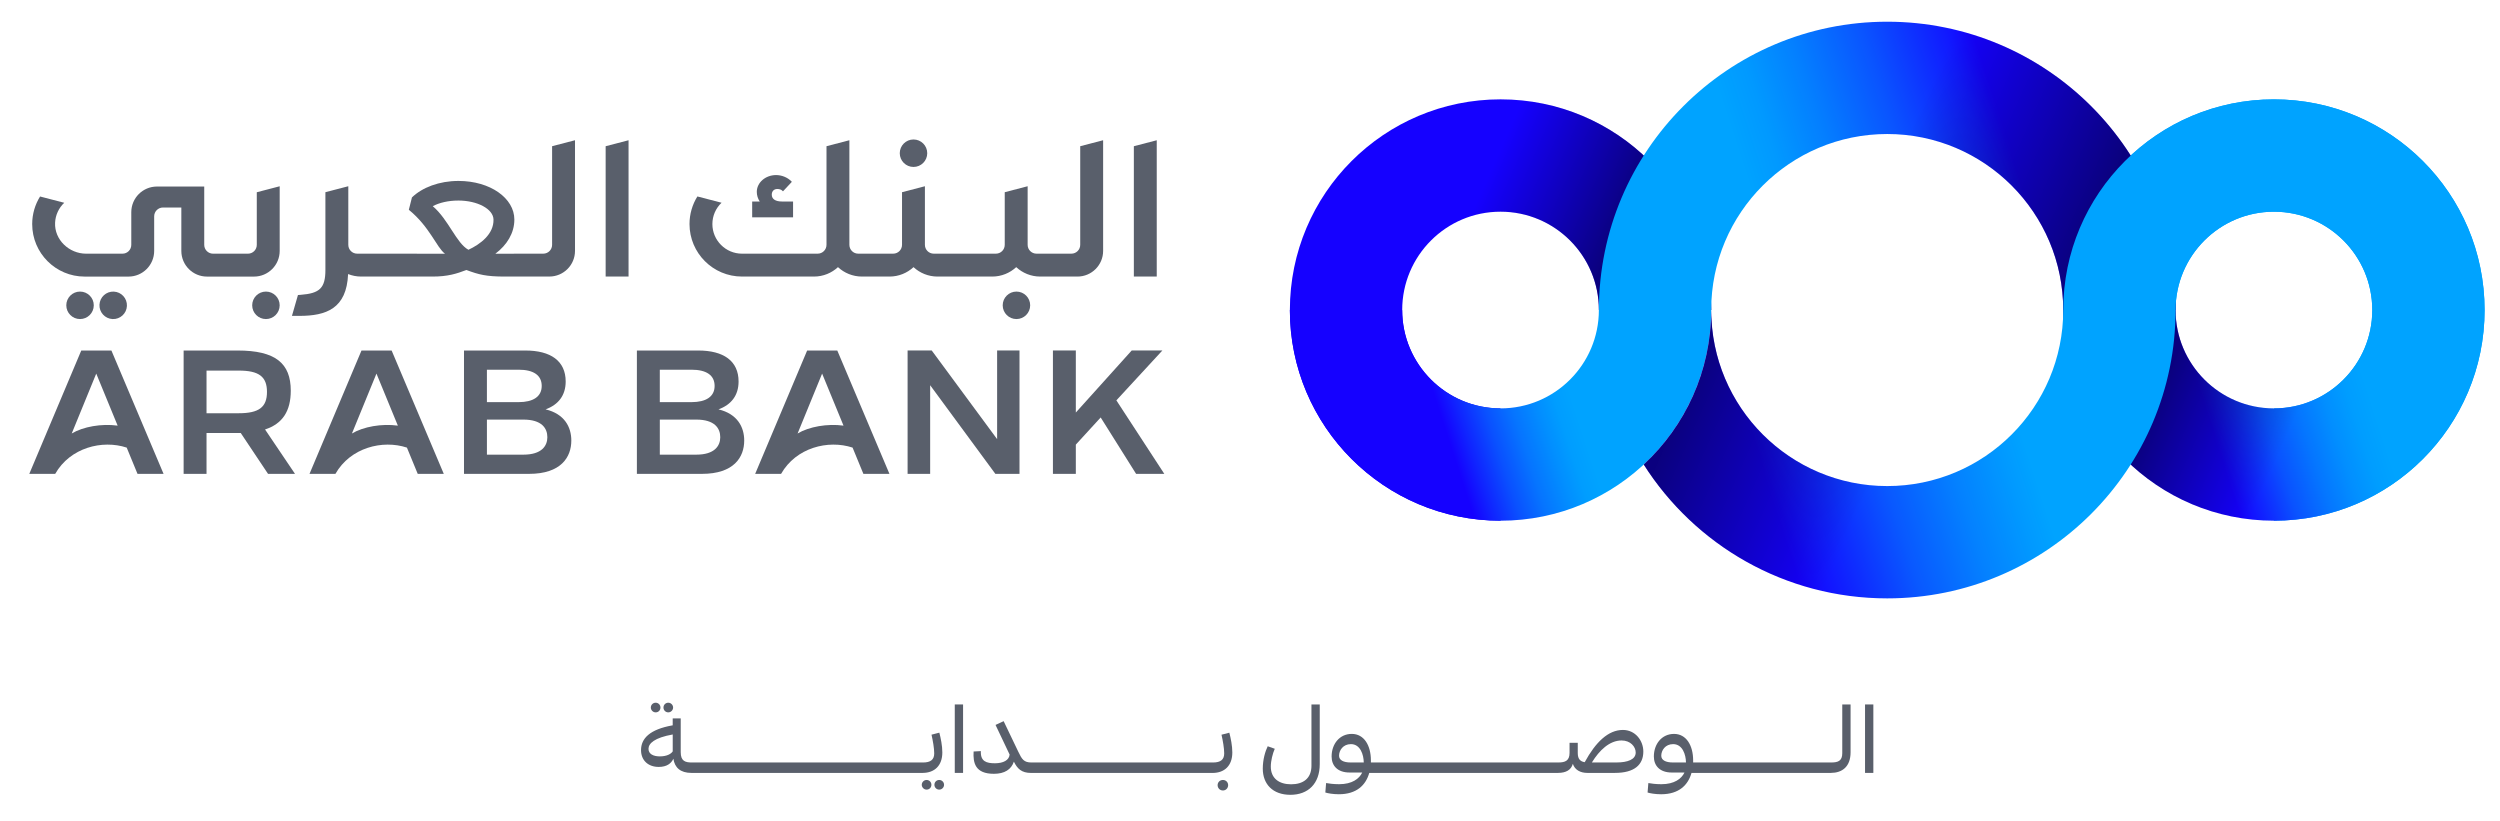
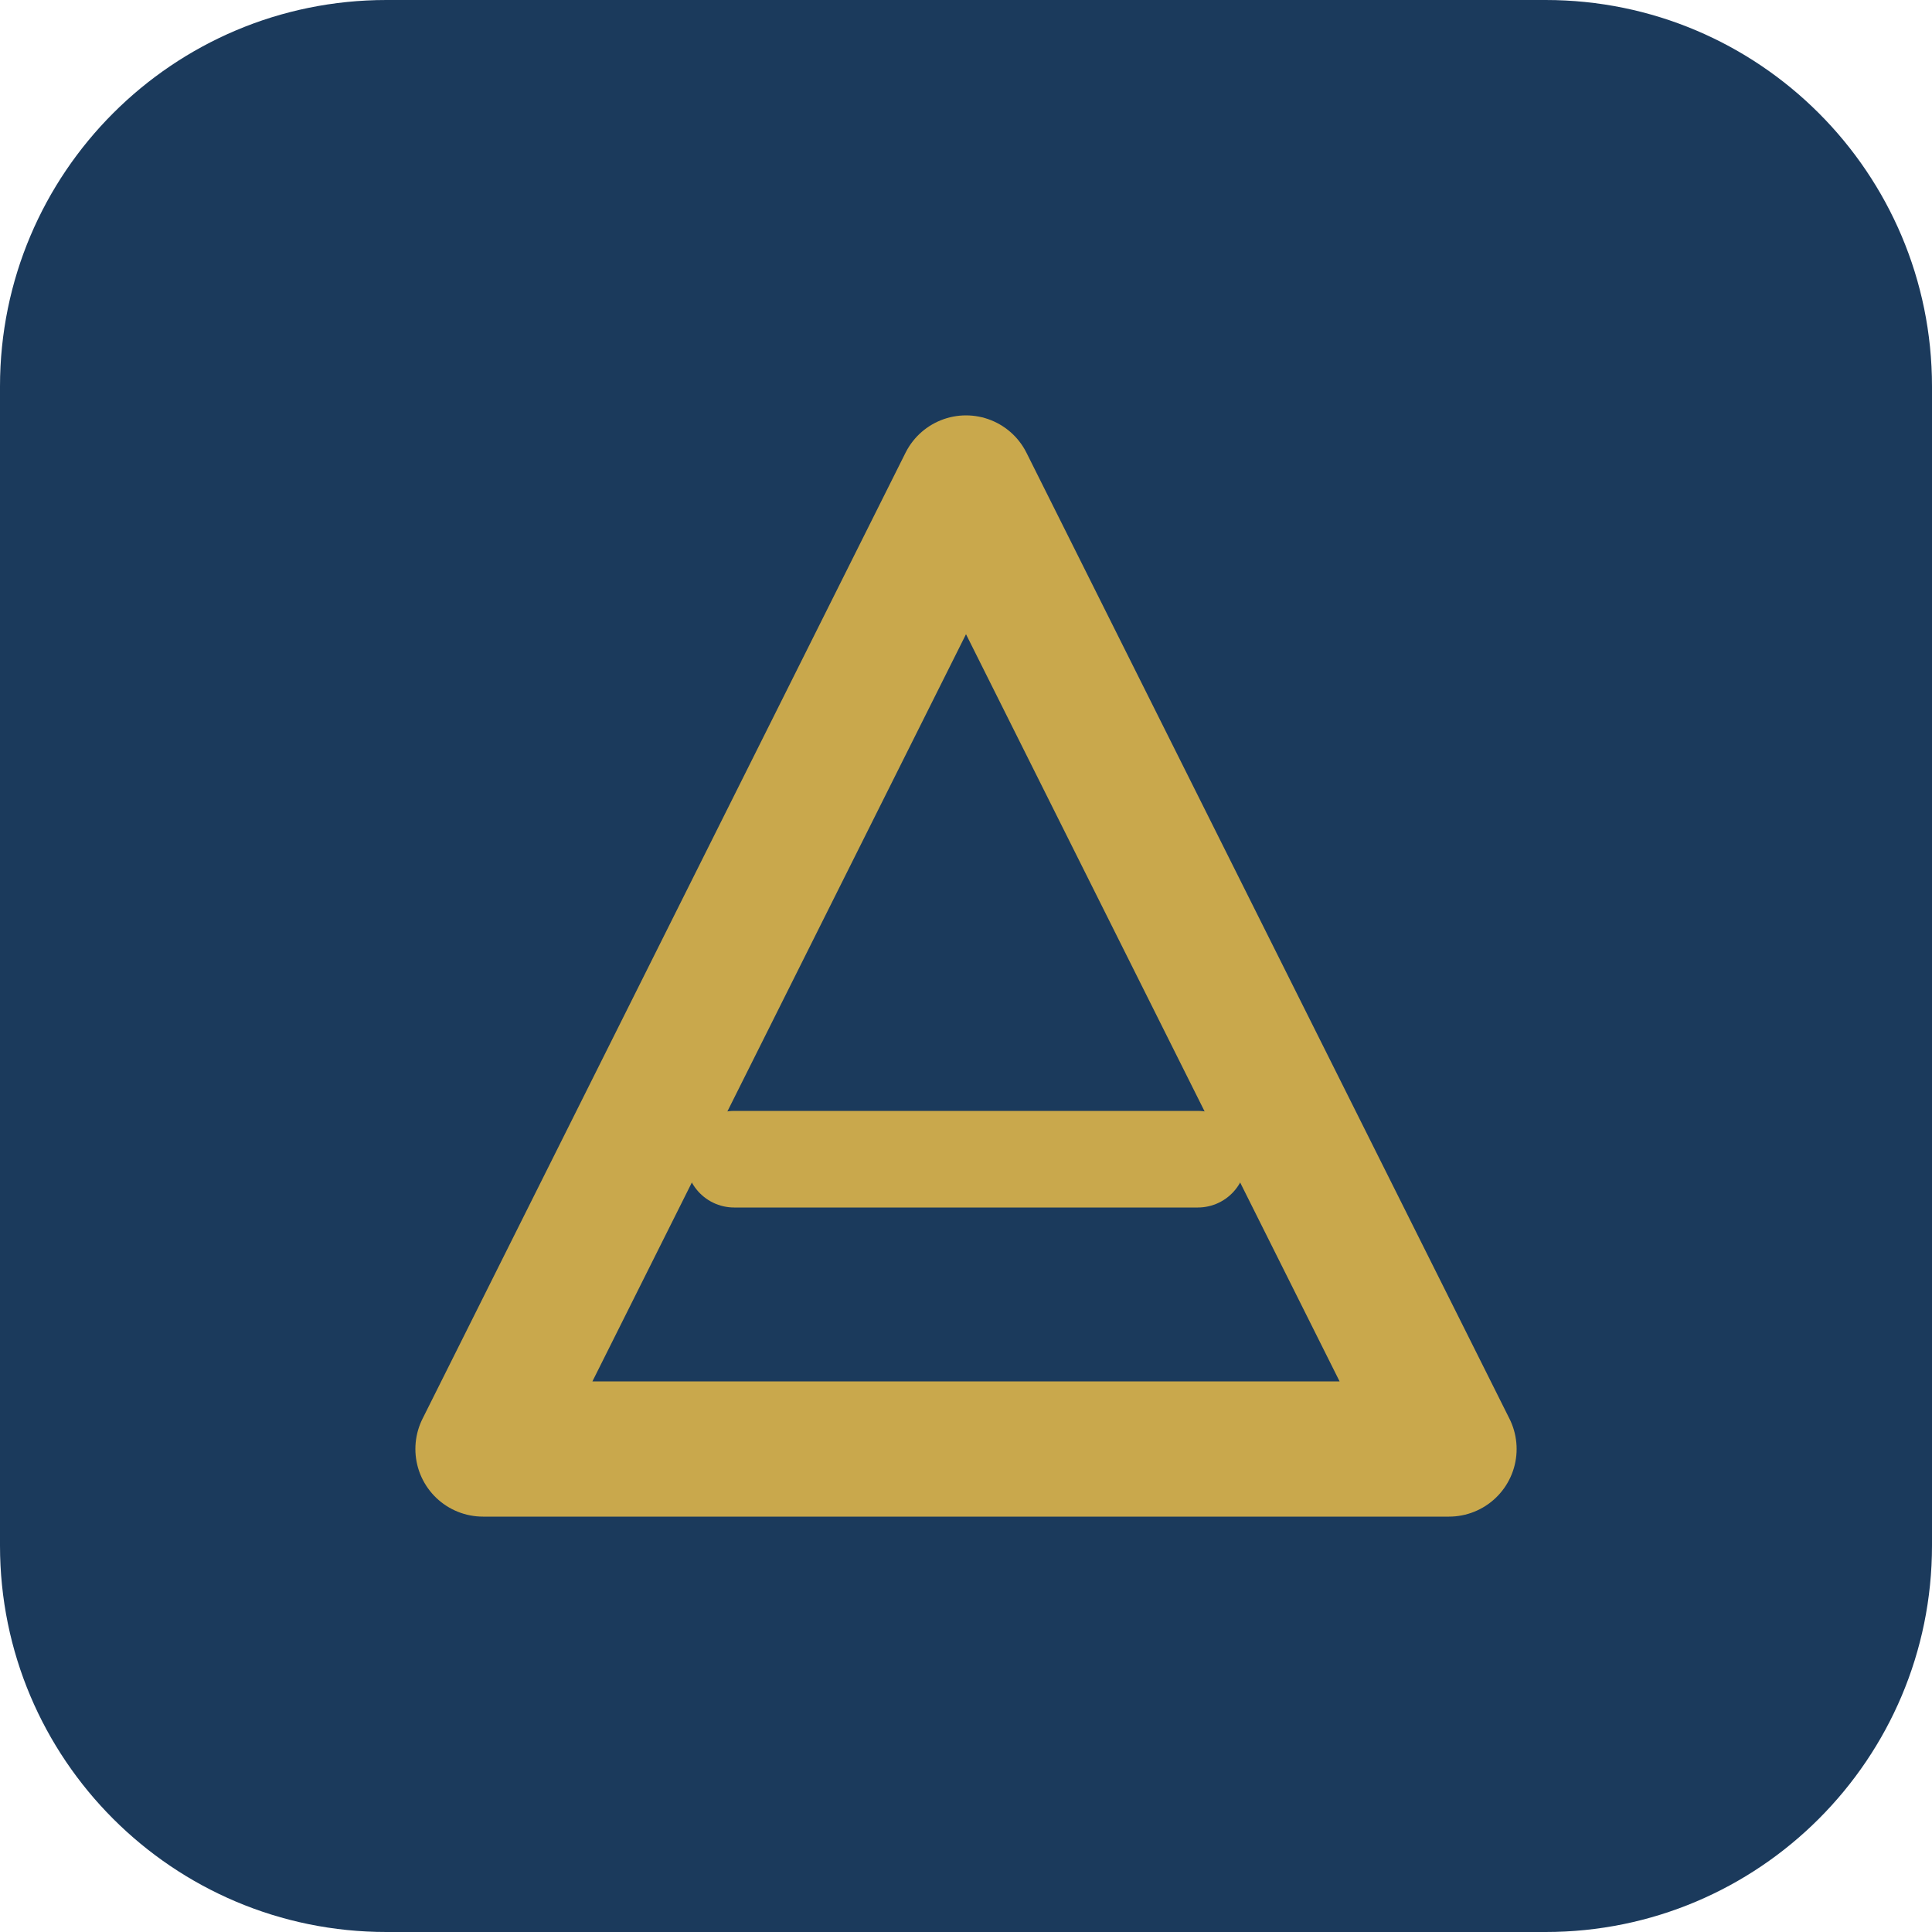
- <svg xmlns="http://www.w3.org/2000/svg" id="Layer_1" version="1.1" viewBox="0 0 6333.16 2078.16">
-   <defs>
-     <style>
-       .st0 {
-         fill: #00a3ff;
-       }
- 
-       .st1 {
-         fill: url(#linear-gradient1);
-       }
- 
-       .st2 {
-         fill: url(#linear-gradient3);
-       }
- 
-       .st3 {
-         fill: url(#linear-gradient5);
-       }
- 
-       .st4, .st5, .st6, .st7, .st8 {
-         isolation: isolate;
-       }
- 
-       .st5 {
-         fill: url(#linear-gradient2);
-       }
- 
-       .st5, .st6, .st7, .st8 {
-         mix-blend-mode: multiply;
-         opacity: .5;
-       }
- 
-       .st6 {
-         fill: url(#linear-gradient6);
-       }
- 
-       .st7 {
-         fill: url(#linear-gradient4);
-       }
- 
-       .st8 {
-         fill: url(#linear-gradient);
-       }
- 
-       .st9 {
-         fill: #595f6b;
-       }
- 
-       .st10 {
-         fill: #1501ff;
-       }
-     </style>
-     <linearGradient id="linear-gradient" x1="3571.25" y1="-981.36" x2="4167.27" y2="-716" gradientTransform="translate(0 1490.98)" gradientUnits="userSpaceOnUse">
-       <stop offset=".24" stop-color="#000" stop-opacity="0" />
-       <stop offset=".78" stop-color="#000" />
-     </linearGradient>
-     <linearGradient id="linear-gradient1" x1="5309.74" y1="-365.17" x2="6300.18" y2="-687.01" gradientTransform="translate(0 1490.98)" gradientUnits="userSpaceOnUse">
-       <stop offset=".28" stop-color="#1501ff" />
-       <stop offset=".34" stop-color="#1026ff" />
-       <stop offset=".41" stop-color="#0a52ff" />
-       <stop offset=".49" stop-color="#0575ff" />
-       <stop offset=".56" stop-color="#028eff" />
-       <stop offset=".62" stop-color="#009dff" />
-       <stop offset=".67" stop-color="#00a3ff" />
-     </linearGradient>
-     <linearGradient id="linear-gradient2" x1="5443.75" y1="-673.24" x2="5948.08" y2="-448.67" gradientTransform="translate(0 1490.98)" gradientUnits="userSpaceOnUse">
-       <stop offset=".18" stop-color="#000" />
-       <stop offset=".79" stop-color="#000" stop-opacity="0" />
-     </linearGradient>
-     <linearGradient id="linear-gradient3" x1="3309.86" y1="-490.22" x2="5398.52" y2="-1168.86" gradientTransform="translate(0 1490.98)" gradientUnits="userSpaceOnUse">
-       <stop offset=".14" stop-color="#1501ff" />
-       <stop offset=".16" stop-color="#1022ff" />
-       <stop offset=".19" stop-color="#0a50ff" />
-       <stop offset=".22" stop-color="#0674ff" />
-       <stop offset=".25" stop-color="#028eff" />
-       <stop offset=".27" stop-color="#009dff" />
-       <stop offset=".29" stop-color="#00a3ff" />
-       <stop offset=".56" stop-color="#00a3ff" />
-       <stop offset=".6" stop-color="#0199ff" />
-       <stop offset=".66" stop-color="#047fff" />
-       <stop offset=".74" stop-color="#0a54ff" />
-       <stop offset=".83" stop-color="#111aff" />
-       <stop offset=".86" stop-color="#1501ff" />
-     </linearGradient>
-     <linearGradient id="linear-gradient4" x1="4539.19" y1="-1050.42" x2="5287.06" y2="-717.43" gradientTransform="translate(0 1490.98)" gradientUnits="userSpaceOnUse">
-       <stop offset=".28" stop-color="#000" stop-opacity="0" />
-       <stop offset=".91" stop-color="#000" />
-     </linearGradient>
-     <linearGradient id="linear-gradient5" x1="4185.1" y1="-249.37" x2="6251.76" y2="-920.9" gradientTransform="translate(0 1490.98)" gradientUnits="userSpaceOnUse">
-       <stop offset=".13" stop-color="#1501ff" />
-       <stop offset=".18" stop-color="#1021ff" />
-       <stop offset=".26" stop-color="#0958ff" />
-       <stop offset=".34" stop-color="#0481ff" />
-       <stop offset=".4" stop-color="#0199ff" />
-       <stop offset=".43" stop-color="#00a3ff" />
-     </linearGradient>
-     <linearGradient id="linear-gradient6" x1="4320.56" y1="-673.23" x2="4820.72" y2="-450.55" gradientTransform="translate(0 1490.98)" gradientUnits="userSpaceOnUse">
-       <stop offset=".06" stop-color="#000" />
-       <stop offset="1" stop-color="#000" stop-opacity="0" />
-     </linearGradient>
-   </defs>
-   <g class="st4">
-     <g id="Artwork">
-       <g>
-         <g id="Arab_Bank_Logo_H">
-           <g id="Arab_Bank_Logotype">
-             <g id="English">
-               <path class="st9" d="M414.35,1200.42l-132.13-312.48h-76.34l-131.68,312.48h65.63c37.81-66.5,119.17-86.93,181.14-66.54l27.37,66.54h66.09-.08ZM181.68,1098.15h0l62.13-151.74,54.21,131.83c-40.71-5.58-87.31,2.56-116.34,19.94v-.04h0Z" />
-               <path class="st9" d="M679,1200.42l-69.18-103.6h-86.63v103.6h-58.02v-312.48h136.62c95.98,0,134.81,32.16,134.81,101.79,0,51.8-21,83.92-65.18,98.21l75.89,112.49h-68.31ZM523.19,1046.84h81.69c50.89,0,71.44-15.19,71.44-54.02s-20.55-54.02-71.44-54.02h-81.69v108.04h0Z" />
-               <path class="st9" d="M1124.22,1200.42l-132.13-312.48h-76.34l-131.68,312.48h65.63c37.81-66.5,119.17-86.93,181.14-66.54l27.37,66.54h66.09-.08ZM891.54,1098.15h0l62.13-151.74,54.21,131.83c-40.71-5.58-87.31,2.56-116.34,19.94v-.04h0Z" />
-               <path class="st9" d="M1447.3,1116.05c0,41.96-25.9,84.37-107.14,84.37h-164.74v-312.48h155.36c64.28,0,102.24,26.35,102.24,78.56,0,35.25-18.74,58.92-50.89,70.53,48.22,11.61,65.18,45.09,65.18,79.02h-.01ZM1233.47,1018.71h80.37c36.61,0,58.47-13.84,58.47-41.05s-21-41.09-58.47-41.09h-80.37v82.15h0ZM1386.6,1107.57c0-22.77-14.29-44.64-60.7-44.64h-92.4v88.82h92.4c46.44,0,60.7-22.32,60.7-44.18h0Z" />
-               <path class="st9" d="M1885.28,1116.05c0,41.96-25.9,84.37-107.14,84.37h-164.74v-312.48h155.36c64.28,0,102.24,26.35,102.24,78.56,0,35.25-18.74,58.92-50.89,70.53,48.22,11.61,65.18,45.09,65.18,79.02h-.01ZM1671.46,1018.71h80.37c36.61,0,58.47-13.84,58.47-41.05s-21-41.09-58.47-41.09h-80.37v82.15h0ZM1824.59,1107.57c0-22.77-14.29-44.64-60.69-44.64h-92.4v88.82h92.4c46.41,0,60.69-22.32,60.69-44.18h0Z" />
-               <path class="st9" d="M2253.19,1200.42l-132.13-312.48h-76.34l-131.68,312.48h65.63c37.81-66.5,119.17-86.93,181.14-66.54l27.37,66.54h66.09-.08ZM2020.51,1098.15h0l62.13-151.74,54.21,131.83c-40.71-5.58-87.31,2.56-116.34,19.94v-.04h0Z" />
-               <polygon class="st9" points="2582.67 887.9 2582.67 1200.42 2521.52 1200.42 2356.33 975.85 2356.33 1200.42 2299.18 1200.42 2299.18 887.9 2360.33 887.9 2525.97 1112.47 2525.97 887.9 2582.67 887.9" />
-               <polygon class="st9" points="2788.32 1057.54 2725.36 1126.31 2725.36 1200.42 2667.34 1200.42 2667.34 887.9 2725.36 887.9 2725.36 1045.07 2866.88 887.9 2944.58 887.9 2828.05 1014.23 2949.48 1200.42 2878.04 1200.42 2788.32 1057.54" />
-             </g>
-             <g id="Arabic">
-               <polygon class="st9" points="2872.35 370.41 2872.35 700.61 2930.33 700.61 2930.33 355.29 2872.35 370.41" />
-               <path class="st9" d="M2062.01,700.61c23.49,0,44.82-9.09,60.81-23.86,16.02,14.78,37.32,23.86,60.85,23.86h69.67c23.49,0,44.82-9.09,60.85-23.86,16.02,14.78,37.32,23.86,60.81,23.86h138.54c23.49,0,44.82-9.09,60.81-23.86,16.02,14.78,37.32,23.86,60.81,23.86h94.32c35.89,0,65.03-29.1,65.03-65.03v-280.33l-58.02,15.12v249.87c0,12.33-9.99,22.36-22.36,22.36h-88.48c-12.33,0-22.36-9.99-22.36-22.36v-148.46l-58.02,15.12v133.34c0,12.33-9.99,22.36-22.36,22.36h-157.51c-12.33,0-22.36-9.99-22.36-22.36v-148.46l-57.98,15.12v133.34c0,12.33-9.99,22.36-22.36,22.36h-88.63c-12.37,0-22.36-9.99-22.36-22.36v-264.98l-57.98,15.12v249.87c0,12.33-9.99,22.36-22.36,22.36h-191.74c-41.28,0-74.98-33.7-74.98-74.98,0-21.22,8.9-40.41,23.22-54.06l-61.22-15.91c-12.63,20.36-19.94,44.3-19.94,69.97,0,73.4,59.64,132.96,132.89,132.96h182.27l.11.04.03-.02Z" />
-               <circle class="st9" cx="2574.91" cy="773.45" r="34.8" />
-               <circle class="st9" cx="2314.14" cy="388.13" r="34.8" />
-               <path class="st9" d="M2009.12,510.46h-28.35c-16.32,0-25.67-6.26-25.67-17.19,0-8.82,5.5-14.51,14.06-14.51,5.24,0,9.95,1.58,12.55,4.18l1.77,1.77,22.51-24.09-1.66-1.66c-9.69-9.69-24.01-15.46-38.34-15.46-26.92,0-48.82,19.11-48.82,42.6,0,8.56,2.6,17.04,7.43,24.35h-19.15v40.15h103.6v-40.15h.08-.01Z" />
-               <polygon class="st9" points="1534.27 700.61 1592.29 700.61 1592.29 355.29 1534.27 370.41 1534.27 700.61" />
-               <path class="st9" d="M1278.82,700.61c-46.97,0-65.71-4.83-97.3-16.66-24.96,9.5-47.42,16.66-85.61,16.66h-180.99c-11.72,0-22.88-2.26-33.1-6.37-3.66,87.65-55.49,105.97-123.39,105.97h-18.85l15.19-52.82,6.94-.53c48.1-3.66,62.62-16.96,62.62-62.99v-196.98l58.02-15.12v148.46c0,12.33,9.99,22.36,22.36,22.36l222.54.15c-21.6-16.21-38.08-67.67-91.57-111.32l7.88-31.29c26.01-25.22,69.1-41.77,117.85-41.77,80.64,0,141.6,43.81,141.6,97.83,0,34.08-18.66,64.5-48.14,86.56h0l121.39-.15c12.33,0,22.36-9.99,22.36-22.36v-249.87l58.02-15.12v280.29c0,35.89-29.1,65.03-65.03,65.03h-112.68l-.08.04h-.03ZM1160.75,508.05c-25.07,0-47.95,5.47-64.46,14.25,40.15,34.19,59.71,93.68,90.36,110.46,30.12-14.06,64.43-39.55,63.52-76.72-.64-26.5-40.38-48.03-89.42-48.03v.04h0Z" />
-               <path class="st9" d="M650.5,486.94v133.34c0,12.33-9.99,22.36-22.36,22.36h-88.4c-12.33,0-22.36-9.99-22.36-22.36v-147.74h-119.77c-35.89,0-65.03,29.1-65.03,65.03v82.75c0,12.33-9.99,22.32-22.36,22.32h-92.02c-43.13,0-80.64-35.32-78.64-78.41.9-19.83,9.61-37.7,23.15-50.55l-61.22-15.91c-12.63,20.36-19.94,44.3-19.94,69.97,0,73.4,59.64,132.93,132.89,132.93h111.1c35.89,0,65.03-29.14,65.03-65.07v-87.57c0-12.33,9.99-22.36,22.36-22.36h46.44v109.97c0,35.93,29.1,65.03,65.03,65.03h119.09c35.89,0,65.03-29.1,65.03-65.03v-163.76l-57.98,15.12-.04-.04v-.02Z" />
-               <circle class="st9" cx="673.68" cy="773.45" r="34.8" />
-               <circle class="st9" cx="286.74" cy="773.45" r="34.8" transform="translate(-498.91 1024.85) rotate(-87.4)" />
-               <circle class="st9" cx="202.75" cy="773.45" r="34.8" />
-             </g>
-           </g>
-           <g id="Arab_Bank_Symbol">
-             <path class="st10" d="M4050.44,785.4c0-137.6-111.55-249.15-249.15-249.15s-249.15,111.55-249.15,249.15,111.55,249.15,249.15,249.15v284.51c-294.77,0-533.7-238.93-533.7-533.7s238.93-533.7,533.7-533.7,533.7,238.93,533.7,533.7h-284.55v.04h0Z" />
-             <path id="Shading_1" class="st8" d="M3267.58,785.4c0-294.77,238.93-533.7,533.7-533.7s533.7,238.93,533.7,533.7h-284.55c0-137.6-111.55-249.15-249.15-249.15s-249.15,111.55-249.15,249.15h-284.55Z" />
-             <path class="st0" d="M5226.75,785.4c0-294.77,238.93-533.7,533.7-533.7s533.7,238.93,533.7,533.7-238.93,533.7-533.7,533.7v-284.51c137.6,0,249.15-111.55,249.15-249.15s-111.55-249.15-249.15-249.15-249.15,111.55-249.15,249.15h-284.55v-.04h0Z" />
-             <path class="st1" d="M5511.3,785.4c0,137.6,111.55,249.15,249.15,249.15s249.15-111.55,249.15-249.15h284.55c0,294.77-238.93,533.7-533.7,533.7s-533.7-238.93-533.7-533.7h284.55Z" />
-             <path id="Shading_2" class="st5" d="M5511.3,785.4c0,137.6,111.55,249.15,249.15,249.15s249.15-111.55,249.15-249.15h284.55c0,294.77-238.93,533.7-533.7,533.7s-533.7-238.93-533.7-533.7h284.55Z" />
-             <path class="st2" d="M4050.44,785.4c0-403.41,327.04-730.41,730.41-730.41s730.41,327.04,730.41,730.41h-284.55c0-246.25-199.61-445.9-445.9-445.9s-445.9,199.61-445.9,445.9c0,294.77-238.93,533.7-533.7,533.7s-533.7-238.93-533.7-533.7h284.55c0,137.6,111.55,249.15,249.15,249.15s249.15-111.55,249.15-249.15h.08,0Z" />
-             <path id="Shading_3" class="st7" d="M4050.44,785.4c0-403.41,327.04-730.41,730.41-730.41s730.41,327.04,730.41,730.41h-284.55c0-246.25-199.61-445.9-445.9-445.9s-445.9,199.61-445.9,445.9h-284.55.08,0Z" />
-             <path class="st3" d="M5760.45,251.73c-294.77,0-533.7,238.93-533.7,533.7,0,246.25-199.65,445.9-445.9,445.9s-445.86-199.61-445.9-445.86c0,154.64-65.78,293.94-170.89,391.39,129.61,203.8,357.38,338.99,616.79,338.99,403.41,0,730.41-327.04,730.41-730.41,0-137.6,111.55-249.15,249.15-249.15s249.15,111.55,249.15,249.15h284.55c0-294.77-238.93-533.7-533.7-533.7h.04Z" />
-             <path id="Shading_4" class="st6" d="M5226.75,785.4c0,246.25-199.65,445.9-445.9,445.9s-445.86-199.61-445.9-445.86c0,154.64-65.78,293.94-170.89,391.39,129.61,203.8,357.38,338.99,616.79,338.99,403.41,0,730.41-327.04,730.41-730.41h-284.55.04,0Z" />
-           </g>
-         </g>
-         <g>
-           <path class="st9" d="M1692.94,1804.62c6.6,0,12.21-5.62,12.21-12.25s-5.62-12.21-12.21-12.21c-7.09,0-12.21,5.62-12.21,12.21s5.13,12.25,12.21,12.25Z" />
-           <path class="st9" d="M1660.9,1804.62c7.09,0,12.21-5.39,12.21-12.25s-5.39-12.21-12.21-12.21-12.21,5.62-12.21,12.21,5.62,12.25,12.21,12.25Z" />
-           <path class="st9" d="M2337.52,1957.98h.08c29.63-.15,49.57-18.25,49.57-51.84,0-17.12-3.92-35.96-7.58-50.14l-19.83,5.13c3.43,15.15,6.86,34.23,6.86,47.46,0,15.91-9.31,23-28.39,23h-585.39c-16.89,0-28.39-3.43-28.39-26.16v-85.61h-20.32v17.61c-58.43,10.25-80.22,33.51-80.22,62.84,0,25.94,18.1,42.56,44.75,42.56,20.55,0,31.78-8.82,37.17-20.77,3.43,22.24,17.34,35.93,45.95,35.96h585.69l.04-.04h0ZM1704.18,1903.43c-4.15,6.37-14.66,12.7-32.76,12.7-16.4,0-28.61-6.11-28.61-19.08,0-13.68,14.93-28.12,61.37-36.45v42.83Z" />
-           <path class="st9" d="M2379.33,1975.85c-7.09,0-12.21,5.62-12.21,12.21s5.13,12.25,12.21,12.25c6.6,0,12.21-5.39,12.21-12.25s-5.62-12.21-12.21-12.21Z" />
-           <path class="st9" d="M2347.28,1975.85c-6.6,0-12.21,5.62-12.21,12.21s5.62,12.25,12.21,12.25c7.09,0,12.21-5.39,12.21-12.25s-5.39-12.21-12.21-12.21Z" />
-           <rect class="st9" x="2418.68" y="1784.56" width="21.04" height="173.41" />
-           <path class="st9" d="M3094.36,1861.13c3.43,15.15,6.86,34.23,6.86,47.46,0,15.91-9.31,23-28.39,23h-459.92c-19.08,0-24.2-8.07-33.25-27.14l-37.17-77.55-20.55,9.54,35.7,75.1c-1.24,14.17-15.91,22.02-37.17,22.02s-36.94-4.41-35.7-30.8l-18.36.98c-1.7,29.1,4.15,56.51,51.38,56.51,27.14,0,44.03-11.01,50.63-30.8,8.78,17.83,19.3,28.61,43.5,28.61h460.3c29.63-.15,49.57-18.25,49.57-51.84,0-17.12-3.92-35.96-7.58-50.14l-19.79,5.13-.08-.08h.02Z" />
-           <path class="st9" d="M3098.01,1975.85c-8.07,0-13.46,6.11-13.46,13.19s5.39,13.46,13.46,13.46c7.58,0,13.19-6.11,13.19-13.46s-5.62-13.19-13.19-13.19Z" />
-           <path class="st9" d="M3322.28,1939.62c0,32.53-21.04,47.2-51.61,47.2s-51.38-15.15-51.38-44.75c0-14.66,4.64-33.02,10.03-45.24l-17.87-6.37c-6.37,13.19-12.48,33.74-12.48,56.74,0,39.13,25.18,66.27,69.97,66.27s74.34-28.12,74.34-77.77v-151.17h-21.04v155.05l.04.04h0Z" />
-           <path class="st9" d="M4111.13,1849.14c-36.94,0-68.95,30.8-96.62,81.69-10.74-1.7-17.61-7.58-17.61-23v-26.16h-20.81v25.67c0,19.83-11.23,24.2-28.12,24.2h-475.12v-5.13c0-38.15-17.38-67.25-48.41-67.25s-51.12,25.67-51.12,57.23c0,23,14.66,40.6,45.5,40.6h32.04c-7.35,15.65-25.45,29.59-58.47,29.59-14.44,0-26.43-1.7-33.02-2.94l-1.96,23.98c5.88,1.96,19.3,4.41,34.23,4.41,45.73,0,68.5-23.71,77.06-54.06h478.66c19.83-.15,32.68-7.43,37.06-23,5.13,15.65,19.3,23,36.68,23h70.2c49.16,0,71.67-20.77,71.67-54.06,0-27.63-20.06-54.78-51.84-54.78h0ZM3421.54,1931.55c-18.59,0-29.37-6.11-29.37-17.12,0-13.46,10.03-29.37,30.08-29.37,23.75,0,32.27,26.65,32.53,46.48h-33.25.01ZM4094.77,1931.55h-62.13c18.85-30.8,44.75-55.76,75.32-55.76,22.51,0,35.7,15.91,35.7,30.57,0,17.61-20.28,25.18-48.93,25.18h.04,0Z" />
-           <path class="st9" d="M4666.96,1908.07c0,19.83-11.01,23.49-28.12,23.49h-349.66v-5.13c0-38.15-17.38-67.25-48.41-67.25s-51.12,25.67-51.12,57.23c0,23,14.66,40.6,45.5,40.6h32.04c-7.35,15.65-25.45,29.59-58.47,29.59-14.44,0-26.43-1.7-33.02-2.94l-1.96,23.98c5.88,1.96,19.3,4.41,34.23,4.41,45.73,0,68.5-23.71,77.06-54.06h353.16c28.2-.15,49.8-15.31,49.8-52.33v-121.09h-21.04v123.5h.01ZM4237.8,1931.55c-18.59,0-29.37-6.11-29.37-17.12,0-13.46,10.03-29.37,30.08-29.37,23.75,0,32.27,26.65,32.53,46.48h-33.25.01Z" />
-           <rect class="st9" x="4724.64" y="1784.56" width="21.04" height="173.41" />
-         </g>
-       </g>
-     </g>
-   </g>
+ <svg xmlns="http://www.w3.org/2000/svg" viewBox="0 0 100 100" width="100" height="100">
+   <rect width="100" height="100" rx="20" fill="#1b3a5c" />
+   <path d="M 25 75 L 50 25 L 75 75 Z" fill="none" stroke="#c9a84c" stroke-width="7" stroke-linejoin="round" />
+   <path d="M 38 60 H 62" stroke="#c9a84c" stroke-width="5" stroke-linecap="round" />
</svg>
